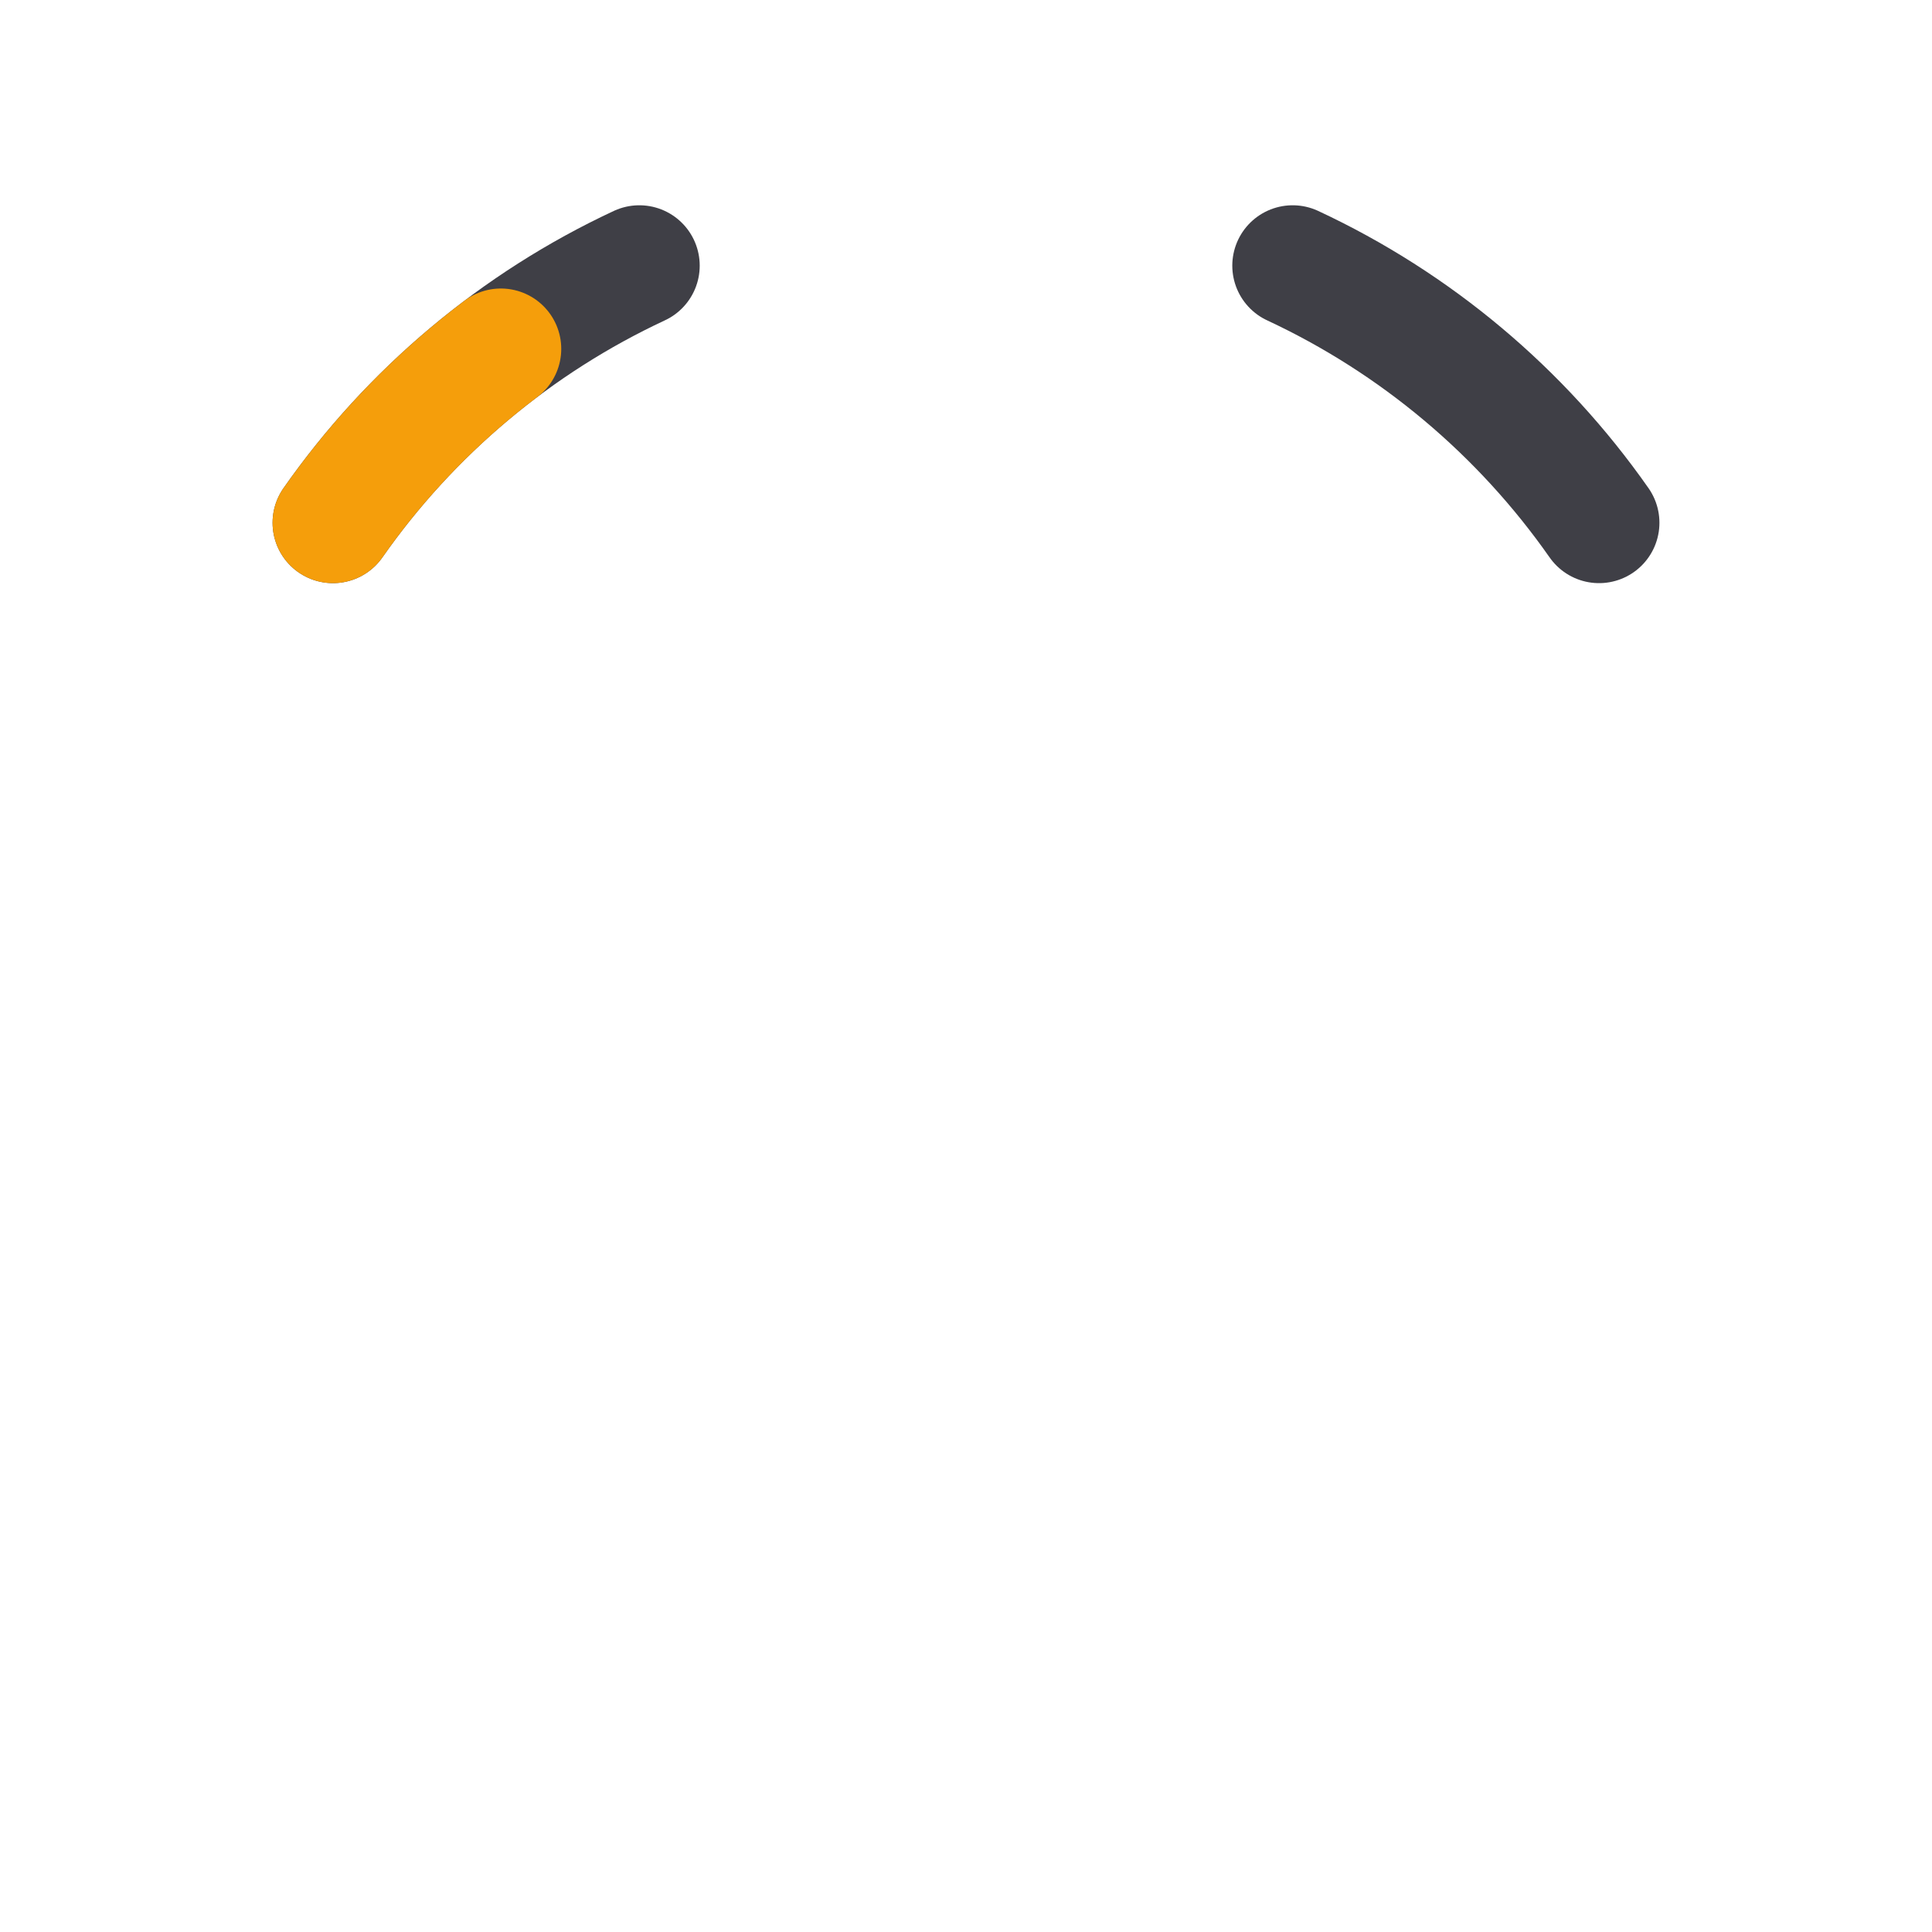
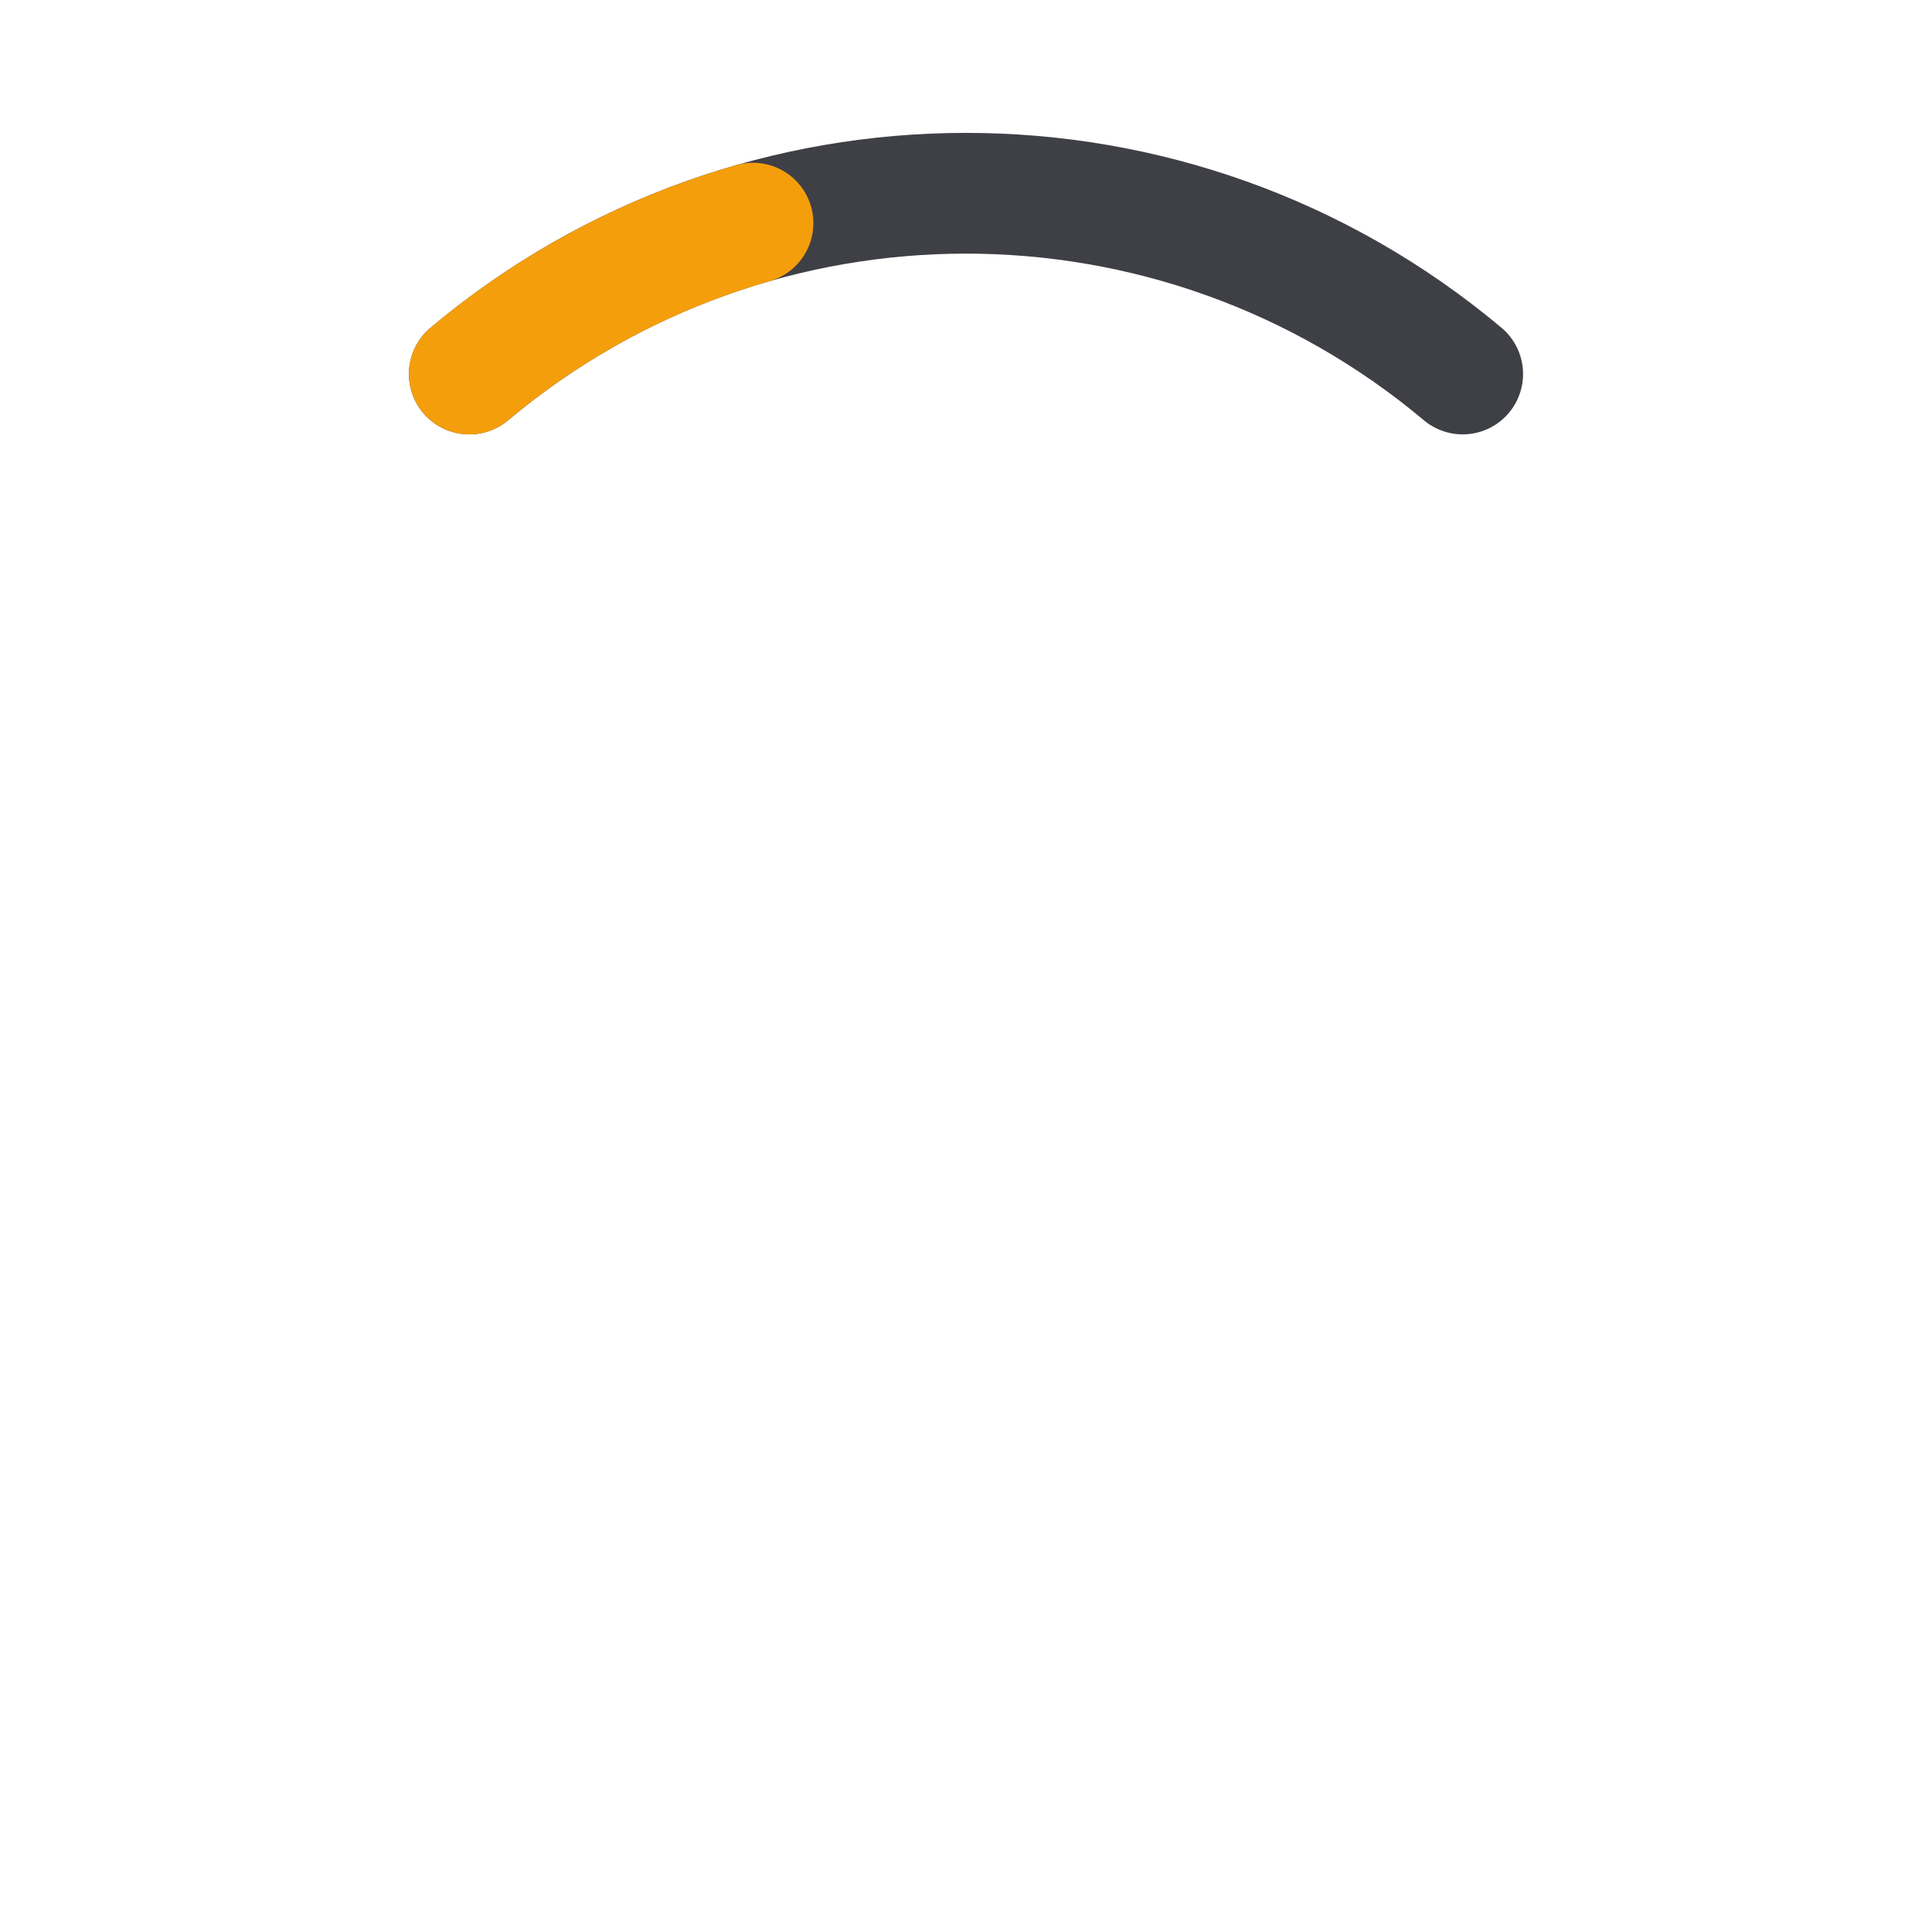
<svg xmlns="http://www.w3.org/2000/svg" viewBox="0 0 120 120">
-   <path d="M 20.68 32.47 A 48.0 48.0 0 0 1 39.71 16.50" fill="none" stroke="#3f3f46" stroke-width="7.5" stroke-linecap="round" />
-   <path d="M 80.29 16.50 A 48.0 48.0 0 0 1 99.32 32.47" fill="none" stroke="#3f3f46" stroke-width="7.5" stroke-linecap="round" />
-   <path d="M 20.68 32.47 A 48.0 48.0 0 0 1 31.11 21.67" fill="none" stroke="#f59e0b" stroke-width="7.5" stroke-linecap="round" />
+   <path d="M 29.15 23.23 A 48.0 48.0 0 0 1 90.85 23.23" fill="none" stroke="#3f3f46" stroke-width="7.5" stroke-linecap="round" />
+   <path d="M 29.15 23.23 A 48.0 48.0 0 0 1 46.77 13.86" fill="none" stroke="#f59e0b" stroke-width="7.5" stroke-linecap="round" />
</svg>
